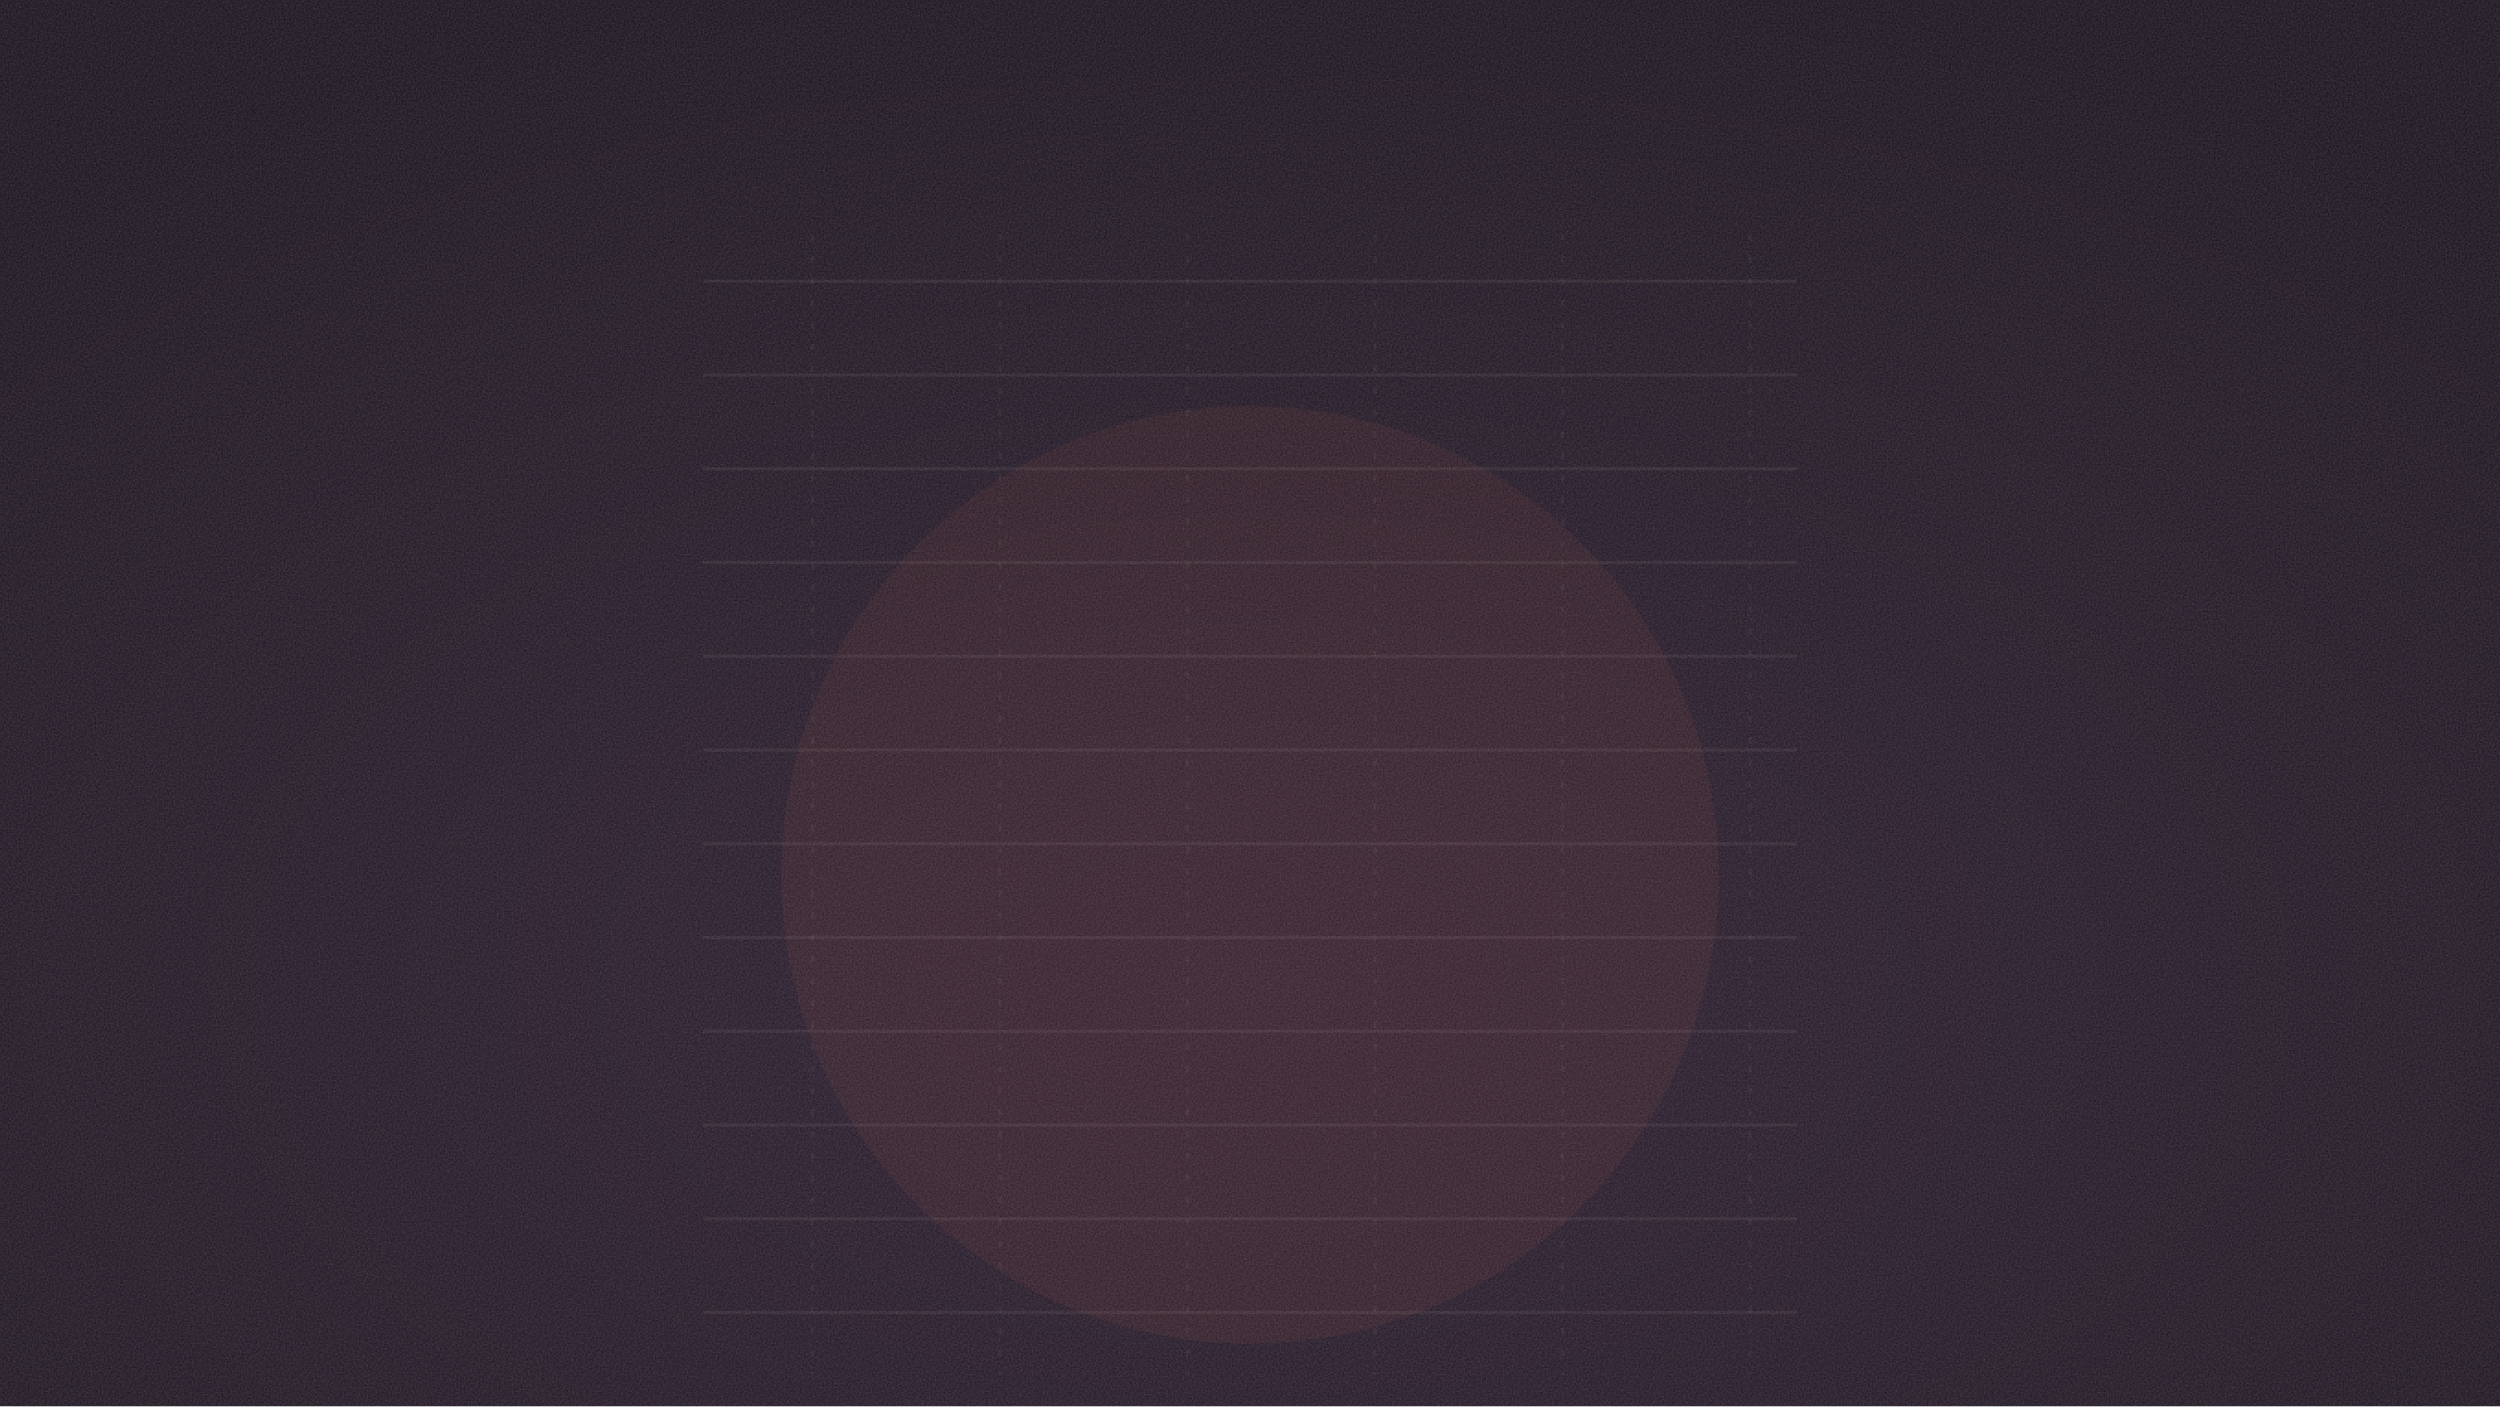
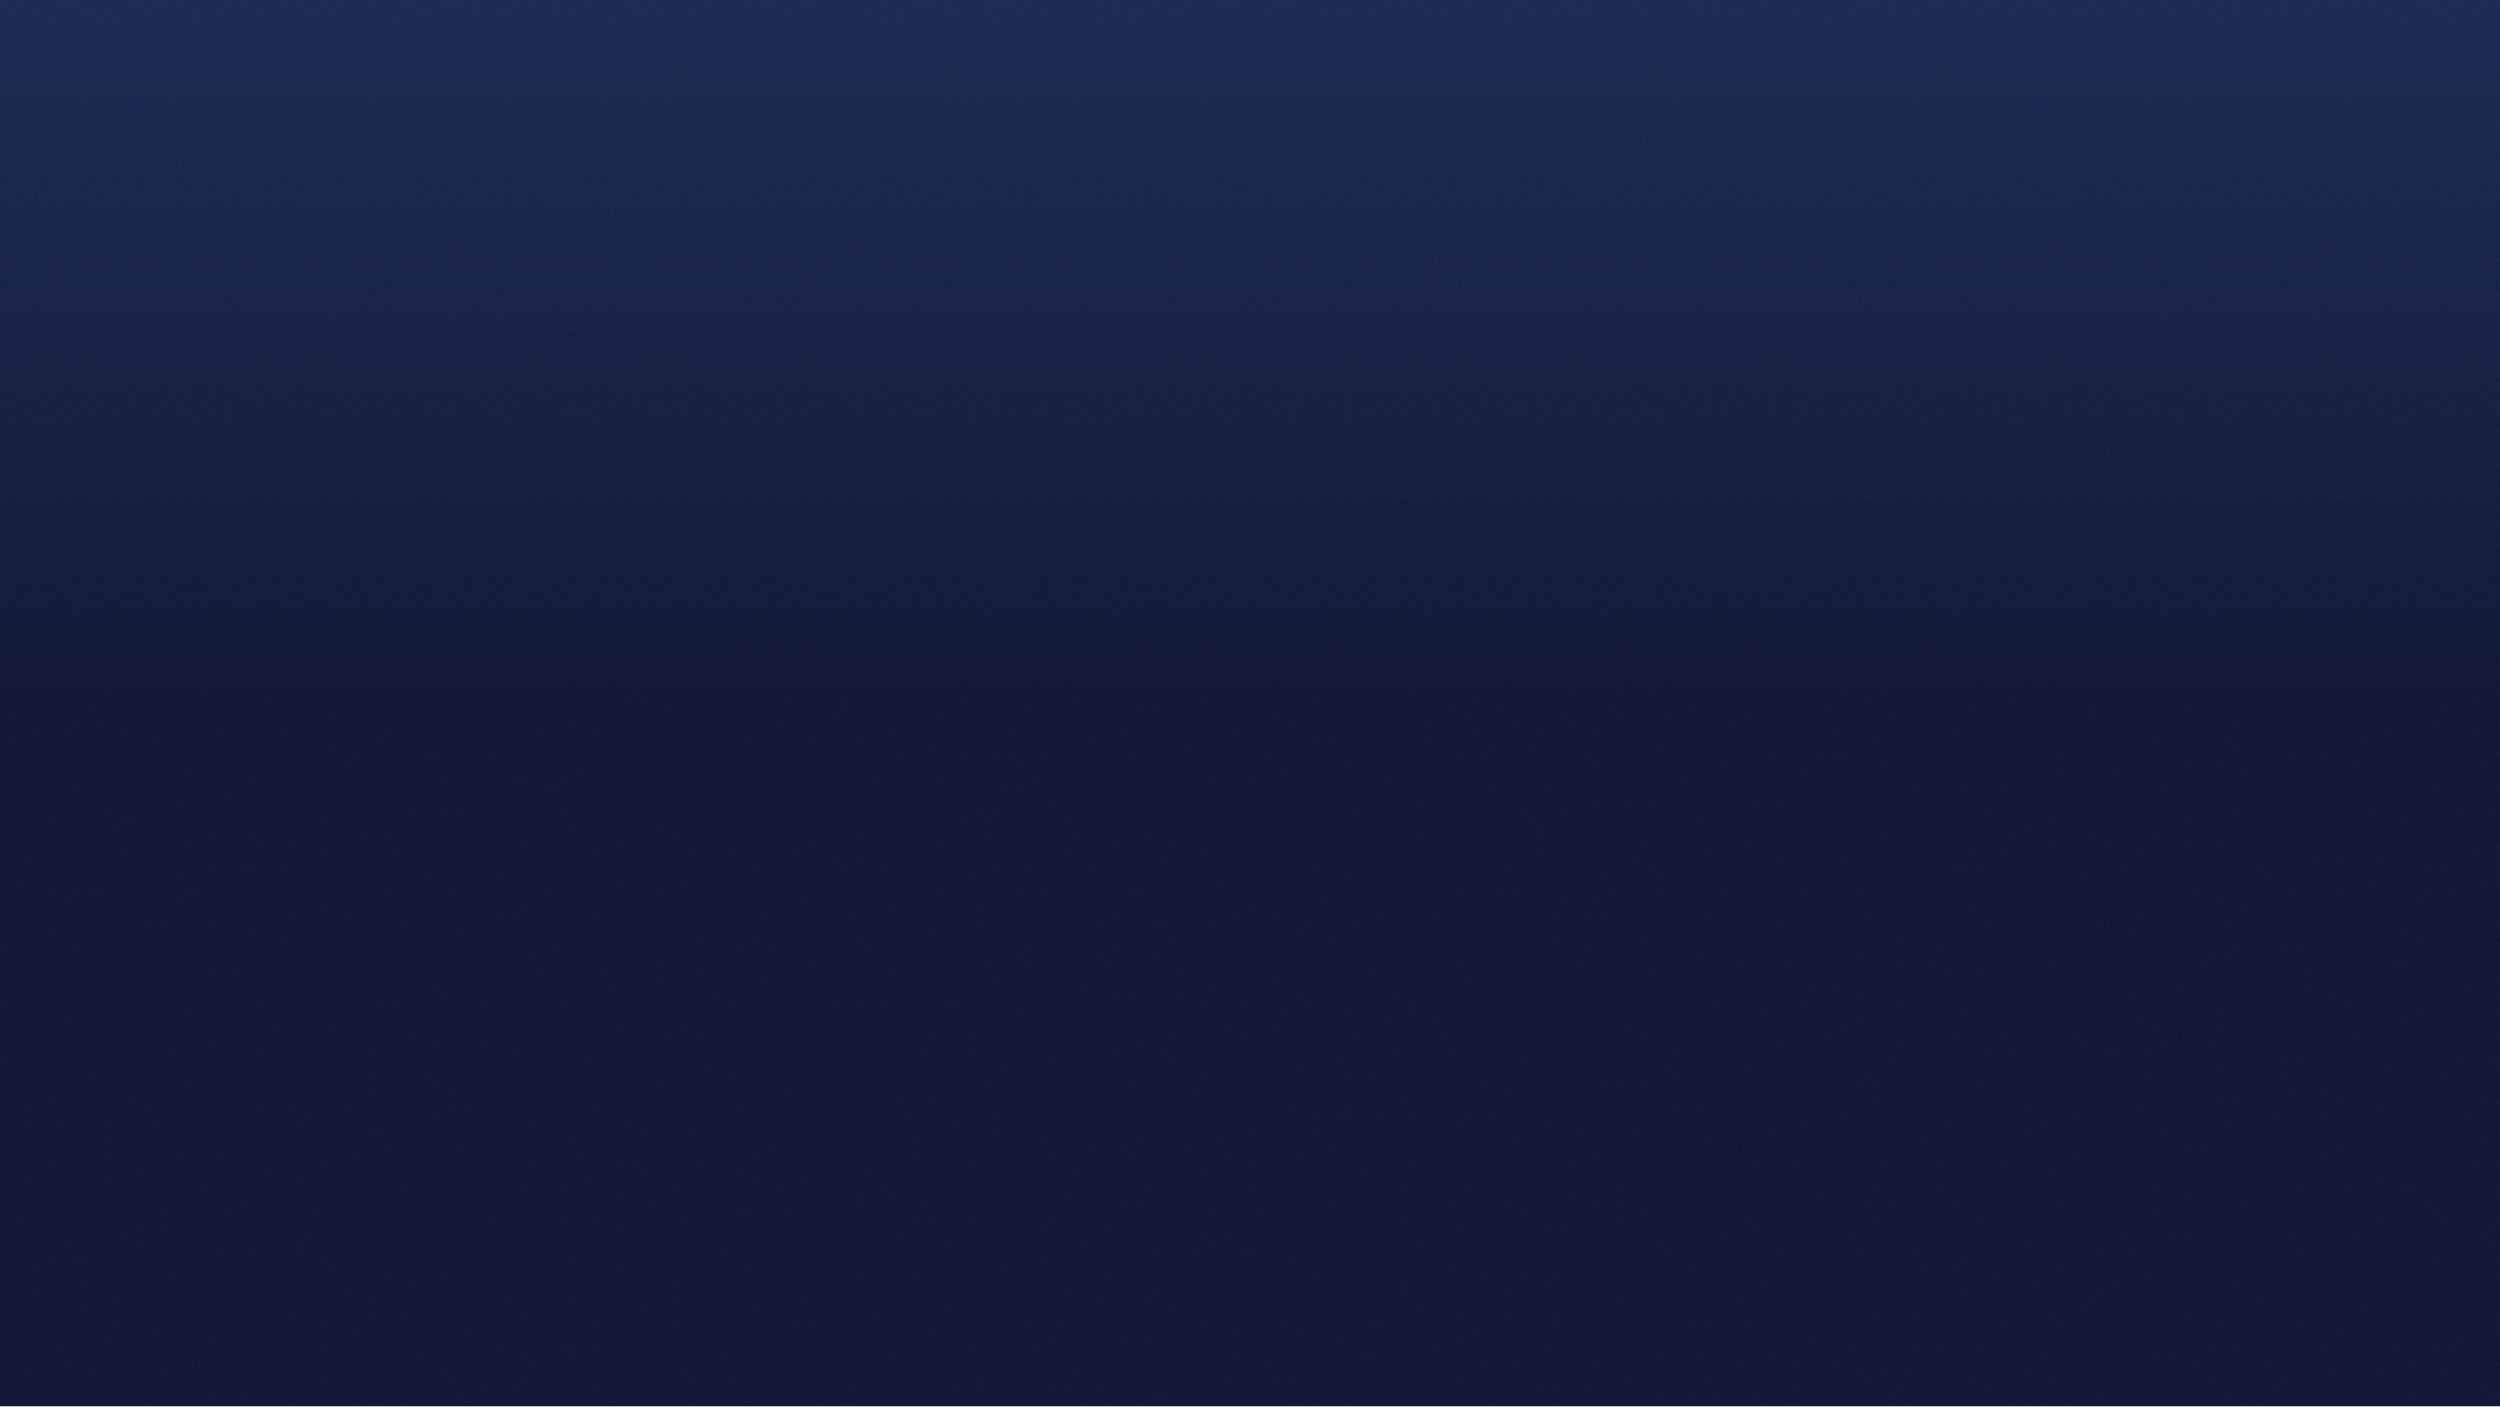
<svg xmlns="http://www.w3.org/2000/svg" viewBox="0 0 1600 900" width="1600" height="900" preserveAspectRatio="xMidYMax slice">
  <defs>
-     <radialGradient id="r" cx="50%" cy="70%" r="75%">
-       <stop offset="0" stop-color="#2a1b2e" />
-       <stop offset="1" stop-color="#17111c" />
-     </radialGradient>
+     <linearGradient id="r" x2="0" y2="1">
+       <stop offset="0" stop-color="#16254f" />
+       <stop offset=".5" stop-color="#0a1230" />
+     </linearGradient>
    <filter id="g">
      <feTurbulence type="fractalNoise" baseFrequency=".85" numOctaves="3" stitchTiles="stitch" />
-       <feColorMatrix values="0 0 0 0 .6 0 0 0 0 .55 0 0 0 0 .5 0 0 0 .22 0" />
+       <feColorMatrix values="0 0 0 0 .75 0 0 0 0 .82 0 0 0 0 1 0 0 0 .07 0" />
    </filter>
  </defs>
  <rect width="1600" height="900" fill="url(#r)" />
-   <circle cx="800" cy="560" r="300" fill="#ff6b4a" fill-opacity=".06" />
-   <line x1="450" x2="1150" y1="180" y2="180" stroke="#efe3d0" stroke-opacity=".07" stroke-width="2" />
-   <line x1="450" x2="1150" y1="240" y2="240" stroke="#efe3d0" stroke-opacity=".07" stroke-width="2" />
-   <line x1="450" x2="1150" y1="300" y2="300" stroke="#efe3d0" stroke-opacity=".07" stroke-width="2" />
-   <line x1="450" x2="1150" y1="360" y2="360" stroke="#efe3d0" stroke-opacity=".07" stroke-width="2" />
-   <line x1="450" x2="1150" y1="420" y2="420" stroke="#efe3d0" stroke-opacity=".07" stroke-width="2" />
-   <line x1="450" x2="1150" y1="480" y2="480" stroke="#efe3d0" stroke-opacity=".07" stroke-width="2" />
-   <line x1="450" x2="1150" y1="540" y2="540" stroke="#efe3d0" stroke-opacity=".07" stroke-width="2" />
-   <line x1="450" x2="1150" y1="600" y2="600" stroke="#efe3d0" stroke-opacity=".07" stroke-width="2" />
-   <line x1="450" x2="1150" y1="660" y2="660" stroke="#efe3d0" stroke-opacity=".07" stroke-width="2" />
-   <line x1="450" x2="1150" y1="720" y2="720" stroke="#efe3d0" stroke-opacity=".07" stroke-width="2" />
-   <line x1="450" x2="1150" y1="780" y2="780" stroke="#efe3d0" stroke-opacity=".07" stroke-width="2" />
-   <line x1="450" x2="1150" y1="840" y2="840" stroke="#efe3d0" stroke-opacity=".07" stroke-width="2" />
-   <line x1="520" x2="520" y1="150" y2="880" stroke="#efe3d0" stroke-opacity=".05" stroke-width="2" stroke-dasharray="4 10" />
-   <line x1="640" x2="640" y1="150" y2="880" stroke="#efe3d0" stroke-opacity=".05" stroke-width="2" stroke-dasharray="4 10" />
-   <line x1="760" x2="760" y1="150" y2="880" stroke="#efe3d0" stroke-opacity=".05" stroke-width="2" stroke-dasharray="4 10" />
-   <line x1="880" x2="880" y1="150" y2="880" stroke="#efe3d0" stroke-opacity=".05" stroke-width="2" stroke-dasharray="4 10" />
-   <line x1="1000" x2="1000" y1="150" y2="880" stroke="#efe3d0" stroke-opacity=".05" stroke-width="2" stroke-dasharray="4 10" />
-   <line x1="1120" x2="1120" y1="150" y2="880" stroke="#efe3d0" stroke-opacity=".05" stroke-width="2" stroke-dasharray="4 10" />
  <rect width="1600" height="900" filter="url(#g)" />
</svg>
